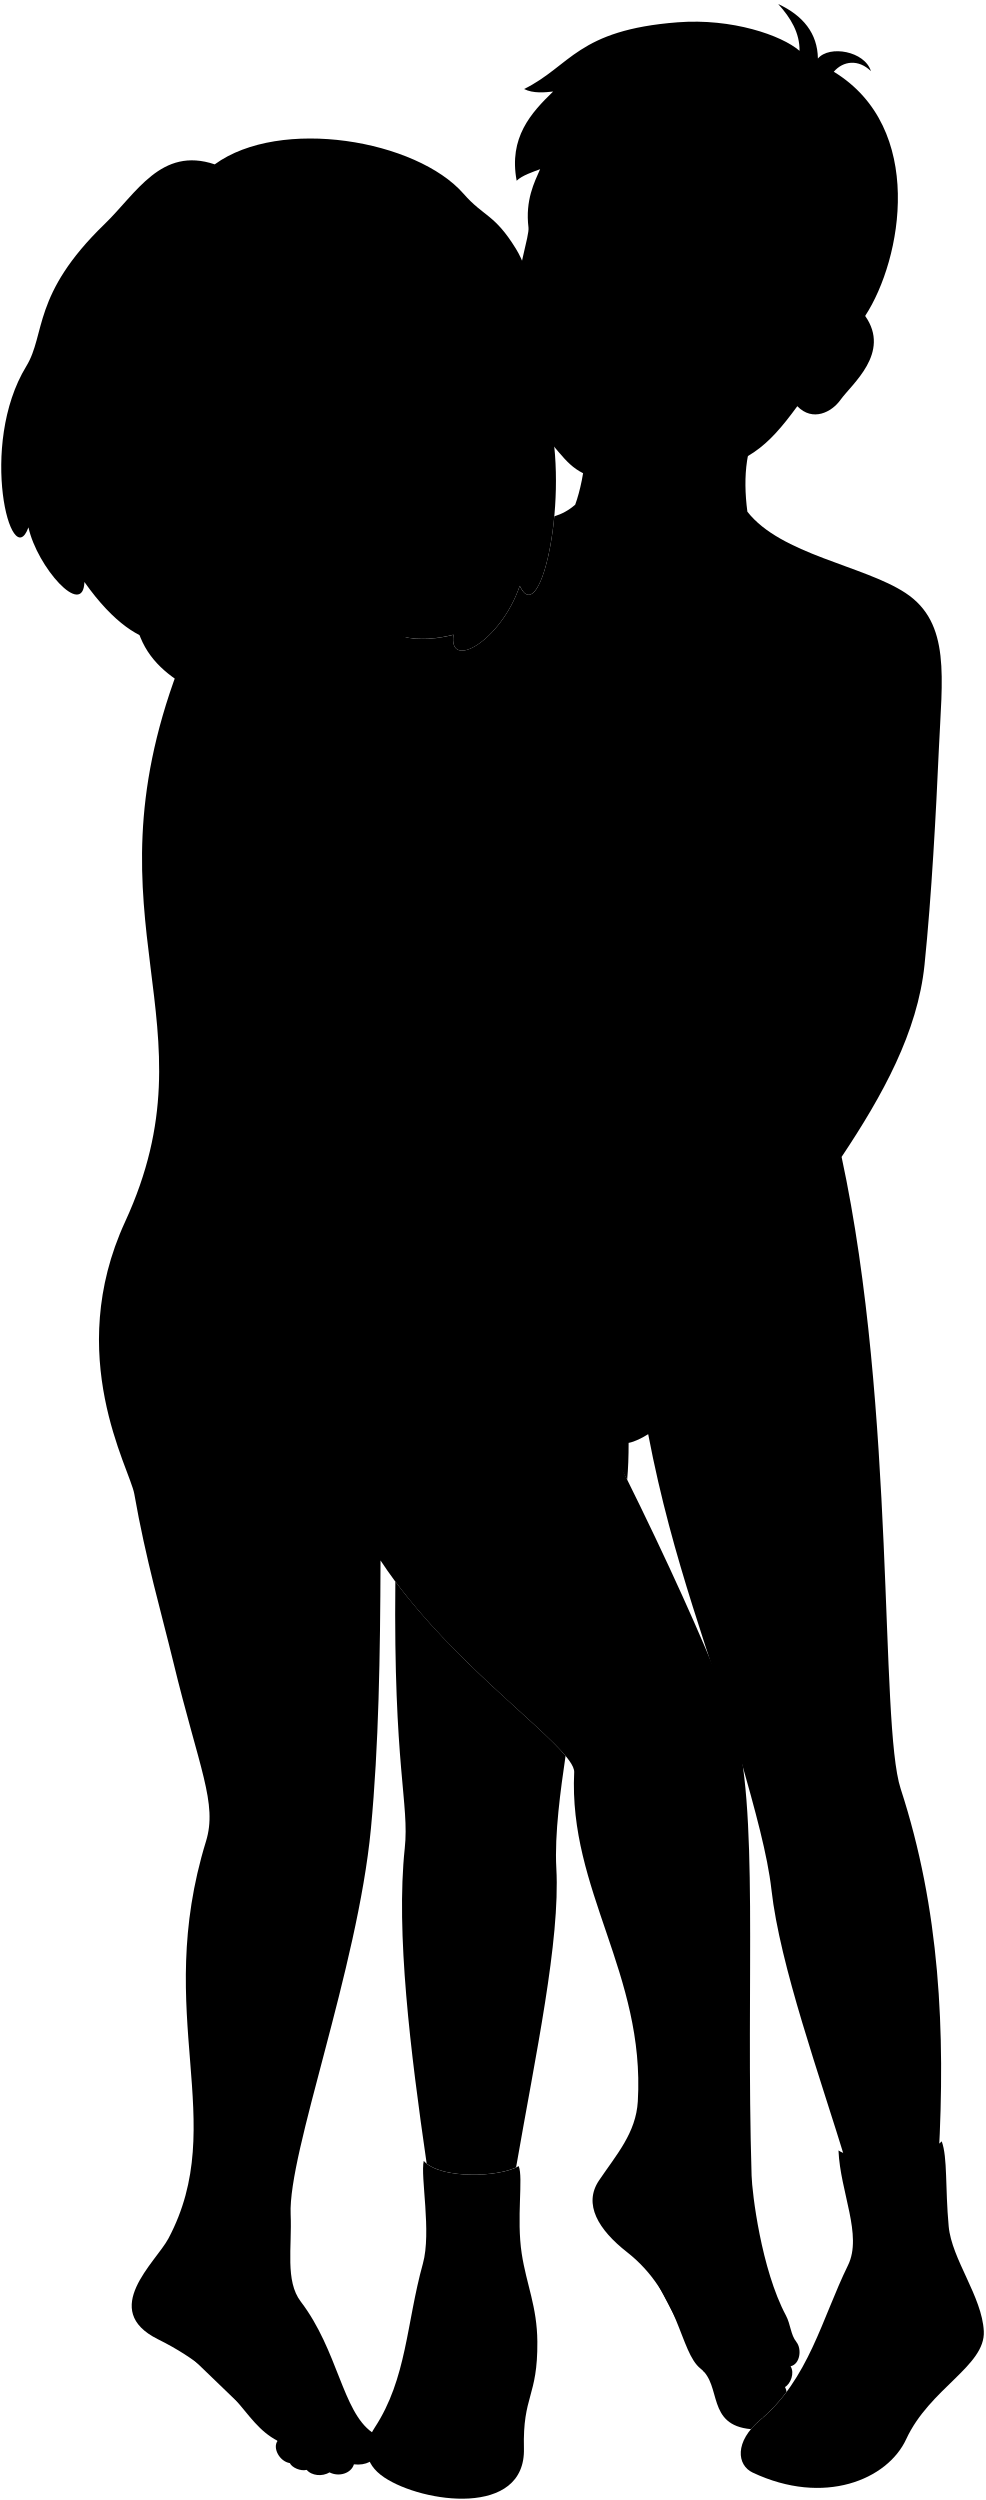
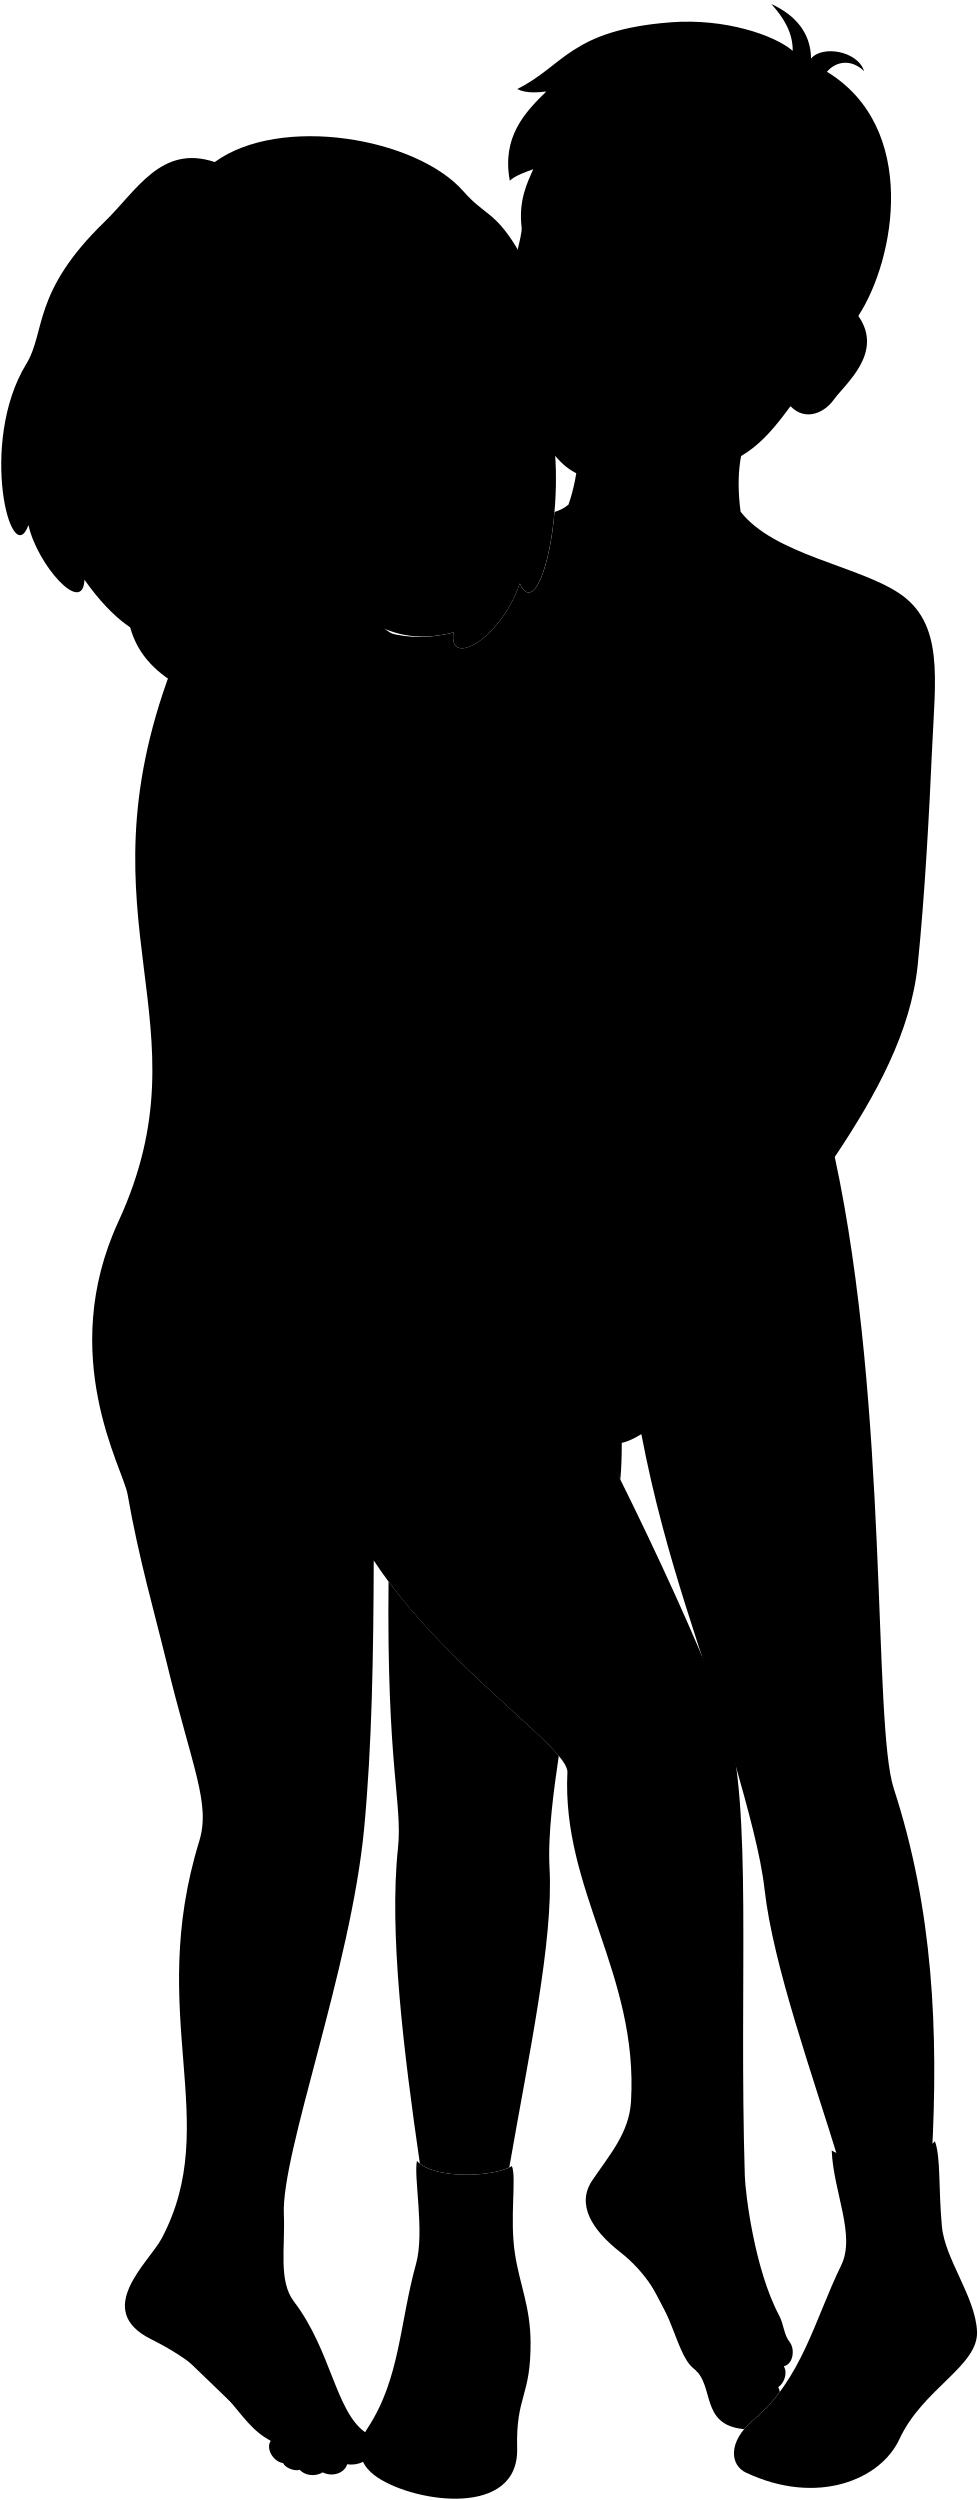
- <svg viewBox="0 0 184.24 467.57">
-   <path class="hairBlackDark" d="M41.26,104.86c9.08,2.29,14.94,.4,9.45-1.82,3.15,.91,7.17,.96,10.45,.43-.89-41.24-47.58-31.8-19.91,1.4Z" />
+ <svg viewBox="0 0 182.97 467.57">
+   <path class="hairBlackDark" d="M39.98,104.86c9.08,2.29,14.94,.4,9.45-1.82,3.15,.91,7.17,.96,10.45,.43-.89-41.24-47.58-31.8-19.91,1.4Z" />
  <g class="hairBlack">
-     <path d="M38.46,89.35c3.18,.82,6.53-.35,8.34-4.19-4.02-4.57-6.69-2.65-8.34,4.19Z" />
-     <path d="M84.82,118.72c-1.01,6.75,8.82,1.27,12.39-9.15,3.73,8.06,9.01-14.75,5.75-30.76,6.7,4.81-.94-15.66-2.6-19.88-1.09-2.76-1.04-7.81-3.88-12.42-4.03-6.54-5.98-5.92-9.78-10.27-8.79-10.07-34.3-14.42-46.54-5.5-10.03-3.38-14.61,5.38-20.61,11.18-13.61,13.18-10.96,20.58-14.64,26.59-9,14.75-2.81,38.97,.41,30.12,1.62,7.41,10.22,17.1,10.47,10.22,11.13,15.77,19.88,11.27,17.43,7.12,8.85,7.86,22.51,7.21,17.42,1.52-13.83-13.95-14.32-28.14-7.41-34.16,10.42-.66,14.59,42.4,41.57,35.38Z" />
-     <path d="M101.01,31.65c-1.28,.47-3.39,1.17-4.38,2.15-1.51-8.08,2.69-12.68,6.82-16.68-1.48,.16-3.73,.4-5.43-.47,8.74-4.32,9.93-11.04,28.74-12.48,10.14-.78,19.43,2.43,22.78,5.34,.03-3.35-1.61-6.12-4-8.76,4.65,2.15,7.37,5.5,7.43,10.2,2.15-2.56,8.77-1.39,9.92,2.36-2.31-2.27-5.19-1.95-6.95,.11,17.18,10.47,12.82,35.04,5.86,45.68-34.62,0-60.8-27.44-60.8-27.44Z" />
+     <path d="M37.19,89.35c3.18,.82,6.53-.35,8.34-4.19-4.02-4.57-6.69-2.65-8.34,4.19Z" />
+     <path d="M84.82,118.29c-1.01,6.75,8.82,1.27,12.39-9.15,3.73,8.06,9.01-14.75,5.75-30.76,6.7,4.81-.94-15.66-2.6-19.88-1.09-2.76-1.04-7.81-3.88-12.42-4.03-6.54-5.98-5.92-9.78-10.27-8.79-10.07-34.3-14.42-46.54-5.5-10.03-3.38-14.61,5.38-20.61,11.18-13.61,13.18-10.96,20.58-14.64,26.59-9,14.75-2.81,38.97,.41,30.12,1.62,7.41,10.22,17.1,10.47,10.22,11.13,15.77,19.88,11.27,17.43,7.12,8.85,7.86,22.51,7.21,17.42,1.52-13.83-13.95-14.32-28.14-7.41-34.16,10.42-.66,14.59,42.4,41.57,35.38Z" />
+     <path d="M99.73,31.65c-1.28,.47-3.39,1.17-4.38,2.15-1.51-8.08,2.69-12.68,6.82-16.68-1.48,.16-3.73,.4-5.43-.47,8.74-4.32,9.93-11.04,28.74-12.48,10.14-.78,19.43,2.43,22.78,5.34,.03-3.35-1.61-6.12-4-8.76,4.65,2.15,7.37,5.5,7.43,10.2,2.15-2.56,8.77-1.39,9.92,2.36-2.31-2.27-5.19-1.95-6.95,.11,17.18,10.47,12.82,35.04,5.86,45.68-34.62,0-60.8-27.44-60.8-27.44Z" />
  </g>
  <g class="hairOverlapLine">
-     <path d="M150.15,44.06c1.41,.82,3.46,2.14,4.6,2.5" />
-     <path d="M89.15,59.67c1.52,1.15,3.56-1.66,.89-8.16" />
-     <path d="M63.39,60.91c-4.61,.08-5.82-2.06-1.36-3.34" />
+     <path d="M148.87,44.06c1.41,.82,3.46,2.14,4.6,2.5" />
+     <path d="M89.15,59.25c1.52,1.15,3.56-1.66,.89-8.16" />
+     <path d="M63.39,60.49c-4.61,.08-5.82-2.06-1.36-3.34" />
  </g>
  <g class="eye">
-     <circle class="sclera" cx="119.92" cy="54.5" r="21.3" />
+     <circle class="sclera" cx="118.65" cy="54.5" r="21.3" />
    <g class="irisDarkBrown">
-       <ellipse cx="133.36" cy="46.32" rx="3.34" ry="3.3" transform="translate(74.28 174.54) rotate(-84.42)" />
-       <ellipse cx="109.33" cy="43.98" rx="3.34" ry="3.3" transform="translate(54.93 148.51) rotate(-84.42)" />
+       <ellipse cx="132.08" cy="46.32" rx="3.34" ry="3.3" transform="translate(73.13 173.27) rotate(-84.42)" />
+       <ellipse cx="108.06" cy="43.98" rx="3.34" ry="3.3" transform="translate(53.78 147.24) rotate(-84.42)" />
    </g>
    <g class="pupil">
-       <ellipse cx="133.59" cy="46.27" rx="1.3" ry="1.28" transform="translate(74.54 174.73) rotate(-84.42)" />
-       <ellipse cx="109.57" cy="43.92" rx="1.3" ry="1.28" transform="translate(55.2 148.7) rotate(-84.42)" />
+       <ellipse cx="132.32" cy="46.27" rx="1.3" ry="1.28" transform="translate(73.39 173.46) rotate(-84.42)" />
+       <ellipse cx="108.3" cy="43.92" rx="1.3" ry="1.28" transform="translate(54.05 147.43) rotate(-84.42)" />
    </g>
  </g>
  <g class="skinEastAsian">
-     <path d="M157.4,216.38c7.7-11.55,14.22-23.36,15.51-35.92,1.33-12.95,2.16-28.64,2.68-40.3,.59-13.25,2.3-23.64-6.24-29.26-7.79-5.13-23.32-7.18-29.57-15.2-.88-6.7-.26-12.79,2.97-17.79l-35.44-4.54c3.73,5.62,2.06,16.1,.27,21.02-1.23,1.08-2.53,1.76-3.91,2.18-.97,10.47-4.04,18.23-6.46,13-3.58,10.42-13.41,15.89-12.39,9.15-8.71,2.27-15.06-.69-20.01-5.72l13.87,96.82,38.62,66.92c.19-2.06,.27-4.37,.27-6.88,1.18-.22,2.55-.94,3.66-1.63,4.64,24.28,11.86,41.61,17.09,60.04,2.99,10.53,5.23,18.68,5.96,25.14,1.59,14.2,9.02,34.79,14.11,51.49l17.16-1.45c1.28-23.54,.25-46.35-7.1-68.9-3.98-12.22-.84-70.73-11.05-118.18Z" />
-     <path d="M161.82,59.05c-.25-.38-3.47-3.51-6.28-1.28-1.05-.3-3.14-1.42-4.86-3,1.26-4.82,2.54-4.51-.52-10.71-4.67-3.23-6.18-8.04-7.28-12.54-.55,1.81-.95,3.83-.62,5.72-1.76-1.58-4.38-6.78-3.13-14.74-.11-.05-.22-.1-.33-.16-5.57,13.76-18.49,6.2-24.3,9.49,.26-1.14,2.1-3.03,3.38-4.02-6.52,3.7-11.66,2.04-16.86,3.82-1.07,2.45-2.8,5.78-2.18,10.92,.38,3.1-8.88,25.39,2.93,38.81,4.31,4.9,5.06,6.9,10.76,8.4,5.91,1.56,7.1,.62,17.17-1.13,9.95-1.73,13.72-4.84,19.42-12.66,2.88,2.97,6.44,1.11,8.07-1.18,2.11-2.96,9.48-8.79,4.62-15.7v-.04Zm-49.11-12.46c-3.77,1.04-7.78,.95-10.18-1.68,1.49-1.08,2.7-2.49,5.7-2.22,3.11,.28,3.89,2,5.36,3.44,.79,.77-.45,.34-.89,.46Zm19.24,3.04c-1.96-.05-3.92-.99-5.46-1.58-.43-.16-1.42-.26-.67-.91,1.84-1.61,3.09-2.86,6.37-2.34,3.59,.58,4.96,2.56,6.53,3.9-2.33,.42-4.04,1-6.76,.93Z" />
+     <path d="M156.13,216.38c7.7-11.55,14.22-23.36,15.51-35.92,1.33-12.95,2.16-28.64,2.68-40.3,.59-13.25,2.3-23.64-6.24-29.26-7.79-5.13-23.32-7.18-29.57-15.2-.88-6.7-.26-12.79,2.97-17.79l-35.44-4.54c3.73,5.62,2.06,16.1,.27,21.02-.93,.75-1.66,1.06-2.6,1.37-.87,10.56-4.05,18.71-6.5,13.38-3.58,10.42-13.41,15.89-12.39,9.15-8.71,2.27-16.33-.27-21.29-5.3l13.87,96.82,38.62,66.92c.19-2.06,.27-4.37,.27-6.88,1.18-.22,2.55-.94,3.66-1.63,4.64,24.28,11.86,41.61,17.09,60.04,2.99,10.53,5.23,18.68,5.96,25.14,1.59,14.2,9.02,34.79,14.11,51.49l17.16-1.45c1.28-23.54,.25-46.35-7.1-68.9-3.98-12.22-.84-70.73-11.05-118.18Z" />
+     <path d="M160.54,59.05c-.25-.38-3.47-3.51-6.28-1.28-1.05-.3-3.14-1.42-4.86-3,1.26-4.82,2.54-4.51-.52-10.71-4.67-3.23-6.18-8.04-7.28-12.54-.55,1.81-.95,3.83-.62,5.72-1.76-1.58-4.38-6.78-3.13-14.74-.11-.05-.22-.1-.33-.16-5.57,13.76-18.49,6.2-24.3,9.49,.26-1.14,2.1-3.03,3.38-4.02-6.52,3.7-11.66,2.04-16.86,3.82-1.07,2.45-2.8,5.78-2.18,10.92,.38,3.1-8.88,25.39,2.93,38.81,4.31,4.9,5.06,6.9,10.76,8.4,5.91,1.56,7.1,.62,17.17-1.13,9.95-1.73,13.72-4.84,19.42-12.66,2.88,2.97,6.44,1.11,8.07-1.18,2.11-2.96,9.48-8.79,4.62-15.7v-.04Zm-49.11-12.46c-3.77,1.04-7.78,.95-10.18-1.68,1.49-1.08,2.7-2.49,5.7-2.22,3.11,.28,3.89,2,5.36,3.44,.79,.77-.45,.34-.89,.46Zm19.24,3.04c-1.96-.05-3.92-.99-5.46-1.58-.43-.16-1.42-.26-.67-.91,1.84-1.61,3.09-2.86,6.37-2.34,3.59,.58,4.96,2.56,6.53,3.9-2.33,.42-4.04,1-6.76,.93Z" />
  </g>
  <g class="skinIndian">
-     <path d="M97.73,171.5c6.84-7.26,2.28-27.16-1.9-27.84,1.07,8.72,1.42,19.27,1.9,27.84Z" />
-     <path d="M148.94,437.99c-1.07-1.3-1.06-3.26-1.95-4.93-4.63-8.68-6.33-23-6.42-26.14-1.12-36.76,1.48-69.15-3.38-85.06-3.65-11.96-22.6-53.03-38.55-79.9-2.02-4.01-1.12-7.74-2.37-14.02,2.87,4.77,7.57,12.1,7.27,14.85-.47,4.38-.09,6.43,.39,8.4,4.57-4.61,1.79-6.8,15.34-14.47-2.44-1.26-4.48-3.25-6-6.19-8.08-14.06-9.9-36.35-13.58-43.97-3.01-6.23-1.43-40.56-6.16-54.24-4.73-13.66-17.02-9.56-21.65-16.25-3.43-7.1,4.53-29.46,8.32-30.91l-33.4,.02c-1.28,2.72-3.34,4.1-5.56,4.38,2.6,9.42-1.41,25.31-7.98,35.75-17.71,47.44,7.31,65.93-9.85,103.17-11.57,25.13,.88,46.19,1.71,50.94,2.11,12.1,5.11,22.42,7.25,31.24,4.89,20.19,8.34,26.61,6.15,33.74-10.03,32.61,4.5,52.57-7.02,74.26-2.36,4.45-12.97,13.38-1.95,18.85,14.86,7.37,15.62,15.52,22.37,18.99-.99,1.34,.37,3.87,2.29,4.17,.39,.85,2.05,1.57,3.15,1.26,.91,1.1,2.93,1.31,4.26,.47,1.77,.91,4.07,.19,4.57-1.5,4.62,.54,6.25-3.97,3.39-5.99-5.55-3.92-6.36-15.3-13.33-24.45-2.95-3.87-1.62-10.09-1.89-16.32-.5-11.5,12.52-45.9,15.01-72.12,1.47-15.5,1.74-32.41,1.8-50.17,13.19,20.06,36.45,34.98,36.22,39.61-1.08,22.03,13.28,37.72,11.9,61.54-.34,5.9-3.97,9.94-7.26,14.81-2.98,4.43-.14,9.19,5.25,13.41,9.94,7.79,9.81,18.69,13.77,21.8,3.97,3.12,1.05,10.55,9.4,11.3,.49-.58,1.07-1.17,1.77-1.75,1.88-1.58,3.48-3.32,4.88-5.19-.02-.32-.12-.63-.28-.94,1.04-.6,1.84-2.61,1.04-3.88,1.81-.4,2.13-3.27,1.08-4.55Z" />
-     <path d="M109.97,253.08c-.76,1.46-1.59,2.86-2.51,4.56l-.94-1.73c1.14-.13,2.23-2.24,3.45-2.83" />
-     <path d="M58.19,97.35c1.96,3.85,5.24,6.9,11.55,9.86,3.77,1.77,6.93,4.14,9.39,3.48,6.23-1.08,2.65-7.5,7.22-8.55,1.53-1.95,1.01-3.69-1.58-5.17,2.01,.22,3.83-.86,4.12-2.25,.12-.55-.72-1.27-.88-3.98,1.58-.58,3.16,.82,4.87-.73,2.56-2.33-1.17-8.82-4.27-14.73-1.88-3.59,2.63-5.64,.52-15.6-2.34-2.08-4.59-7.92-4.54-11.3-2.75,13.33-13.07,15.13-8.37,8.95-6.02,2.84-7.13,3.3-12.84,3.58-2.69,2.23-4.13,6.37-4.15,9.94s-4.21,3.19-8.52-1.13c-4.93-13.19-21.18-.27-7.47,13.62,1.14,1.16,3.26,6.65,8.49,2.17" />
+     <path d="M96.28,176.12c7.7-4.59,4.82-32.11-2.07-34.9,1.07,8.72,2.07,34.9,2.07,34.9Z" />
+     <path d="M147.67,437.99c-1.07-1.3-1.06-3.26-1.95-4.93-4.63-8.68-6.33-23-6.42-26.14-1.12-36.76,1.48-69.15-3.38-85.06-3.65-11.96-22.6-53.03-38.55-79.9-2.02-4.01-1.12-7.74-2.37-14.02,2.87,4.77,7.57,12.1,7.27,14.85-.47,4.38-.09,6.43,.39,8.4,4.57-4.61,1.79-6.8,15.34-14.47-2.44-1.26-4.48-3.25-6-6.19-8.08-14.06-9.9-36.35-13.58-43.97-3.01-6.23-1.43-40.56-6.16-54.24-4.73-13.66-17.02-9.56-21.65-16.25-3.43-7.1,4.53-29.46,8.32-30.91l-33.4,.02c-1.28,2.72-3.34,4.1-5.56,4.38,2.6,9.42-1.41,25.31-7.98,35.75-17.71,47.44,7.31,65.93-9.85,103.17-11.57,25.13,.88,46.19,1.71,50.94,2.11,12.1,5.11,22.42,7.25,31.24,4.89,20.19,8.34,26.61,6.15,33.74-10.03,32.61,4.5,52.57-7.02,74.26-2.36,4.45-12.97,13.38-1.95,18.85,14.86,7.37,15.62,15.52,22.37,18.99-.99,1.34,.37,3.87,2.29,4.17,.39,.85,2.05,1.57,3.15,1.26,.91,1.1,2.93,1.31,4.26,.47,1.77,.91,4.07,.19,4.57-1.5,4.62,.54,6.25-3.97,3.39-5.99-5.55-3.92-6.36-15.3-13.33-24.45-2.95-3.87-1.62-10.09-1.89-16.32-.5-11.5,12.52-45.9,15.01-72.12,1.47-15.5,1.74-32.41,1.8-50.17,13.19,20.06,36.45,34.98,36.22,39.61-1.08,22.03,13.28,37.72,11.9,61.54-.34,5.9-3.97,9.94-7.26,14.81-2.98,4.43-.14,9.19,5.25,13.41,9.94,7.79,9.81,18.69,13.77,21.8,3.97,3.12,1.05,10.55,9.4,11.3,.49-.58,1.07-1.17,1.77-1.75,1.88-1.58,3.48-3.32,4.88-5.19-.02-.32-.12-.63-.28-.94,1.04-.6,1.84-2.61,1.04-3.88,1.81-.4,2.13-3.27,1.08-4.55Z" />
+     <path d="M108.7,253.08c-.76,1.46-1.59,2.86-2.51,4.56l-.94-1.73c1.14-.13,2.23-2.24,3.45-2.83" />
+     <path d="M58.19,96.92c1.96,3.85,5.24,6.9,11.55,9.86,3.77,1.77,6.51,4.04,8.98,3.37,6.23-1.08,3.06-7.39,7.64-8.44,1.53-1.95,1.01-3.69-1.58-5.17,2.01,.22,3.83-.86,4.12-2.25,.12-.55-.72-1.27-.88-3.98,1.58-.58,3.16,.82,4.87-.73,2.56-2.33-1.17-8.82-4.27-14.73-1.88-3.59,2.63-5.64,.52-15.6-2.34-2.08-4.59-7.92-4.54-11.3-2.75,13.33-13.07,15.13-8.37,8.95-6.02,2.84-7.13,3.3-12.84,3.58-2.69,2.23-4.13,6.37-4.15,9.94s-4.21,3.19-8.52-1.13c-4.93-13.19-21.18-.27-7.47,13.62,1.14,1.16,3.26,6.65,8.49,2.17" />
  </g>
-   <path class="lipFemaleBrown" d="M81.39,93.75c3.92,.75,5.59-.84,7.52,.97-.3,1.39-2.11,2.48-4.12,2.25,2.59,1.48,3.1,3.22,1.58,5.17-3.34-2.73-3.38-5.52-4.97-8.39Z" />
+   <path class="lipFemaleBrown" d="M81.39,93.33c3.92,.75,5.59-.84,7.52,.97-.3,1.39-2.11,2.48-4.12,2.25,2.59,1.48,3.1,3.22,1.58,5.17-3.34-2.73-3.38-5.52-4.97-8.39Z" />
  <g class="sockWhite">
-     <path d="M176.12,400.49c-1.5,2-15.53,4.34-19.3,1.7,.32,7.79,4.53,15.87,1.78,21.48-4.86,9.92-7.38,21.36-16.37,28.88-4.95,4.14-4.38,8.52-1.46,9.89,13.35,6.3,25.21,1.33,28.71-6.24,4.38-9.49,14.84-13.71,14.52-20.19s-6.01-13.48-6.57-19.63c-.67-7.34-.19-12.84-1.3-15.89Z" />
-     <path d="M97.01,405.12c-3.49,2.11-14.68,2.51-17.76-.97-.65,2.92,1.48,13.31-.16,19.22-3.08,11.11-3,21.49-9,30.65-2.1,3.21-2.2,6.66,1.78,9.33,7.18,4.8,26.45,7.51,26.12-5.43-.25-9.97,2.59-9.57,2.51-19.95-.05-6.6-2.03-10.66-2.92-16.46-1.02-6.62,.32-14.27-.57-16.38Z" />
+     <path d="M174.85,400.49c-1.5,2-15.53,4.34-19.3,1.7,.32,7.79,4.53,15.87,1.78,21.48-4.86,9.92-7.38,21.36-16.37,28.88-4.95,4.14-4.38,8.52-1.46,9.89,13.35,6.3,25.21,1.33,28.71-6.24,4.38-9.49,14.84-13.71,14.52-20.19s-6.01-13.48-6.57-19.63c-.67-7.34-.19-12.84-1.3-15.89Z" />
+     <path d="M95.74,405.12c-3.49,2.11-14.68,2.51-17.76-.97-.65,2.92,1.48,13.31-.16,19.22-3.08,11.11-3,21.49-9,30.65-2.1,3.21-2.2,6.66,1.78,9.33,7.18,4.8,26.45,7.51,26.12-5.43-.25-9.97,2.59-9.57,2.51-19.95-.05-6.6-2.03-10.66-2.92-16.46-1.02-6.62,.32-14.27-.57-16.38Z" />
  </g>
  <g class="nippleEastAsian">
-     <ellipse cx="137.78" cy="139.65" rx="1.34" ry="2.34" transform="translate(-9.09 269.71) rotate(-86.91)" />
-     <ellipse cx="97.62" cy="136.06" rx="1.34" ry="2.34" transform="translate(-43.49 226.21) rotate(-86.91)" />
+     <ellipse cx="136.5" cy="139.65" rx="1.34" ry="2.34" transform="translate(-10.3 268.44) rotate(-86.91)" />
+     <ellipse cx="96.35" cy="136.06" rx="1.34" ry="2.34" transform="translate(-44.7 224.94) rotate(-86.91)" />
  </g>
  <g class="skinEastAsian">
-     <path d="M41.13,104.6c5.9,2.14,7.87,8.58,7.13,12.78,.22,1.05,.68,1.55,1.33,2.05,3.92-2.22,7.04-3.2,11.39-3.26,6.38-.09,7.6,3.25,9.87,3.92,1.56,2-.98,5.03-8.21,2.33,.32,.7,.49,1.3,.49,1.78,2.17,.7,4.55,2.24,6.38,3.25,4.2,1.76,8,5.36,5.03,7.65-1.18,1.04-3.79-.62-6.31-1.21,2.78,1.76,5.05,2.71,5.34,4.25,.35,1.8-.62,3.91-3.63,3.78,1.04,1.16-.4,5.55-6.84,3.16-2.68,2.55-7.41,.7-10.37-1.26-5.08-3.37-6.95-10.05-8.18-10.43-9.92-5.28-20.4-8.23-19.62-23.56,.21-4.22,8.13-9.09,16.94-11.3-.12,2.11-.4,4.22-.75,6.07Z" />
-     <path d="M105.78,328.38c-5.03-6.04-20.76-17.7-31.84-32.61-.37,34.85,2.65,41.55,1.76,49.91-1.68,15.79,1.05,37.88,4.1,58.98,3.52,2.79,13,2.49,16.72,.71,3.64-21.02,8.28-42.42,7.53-55.95-.36-6.42,.82-14.82,1.73-21.04Z" />
+     <path d="M39.85,104.6c5.9,2.14,7.87,8.58,7.13,12.78,.22,1.05,.68,1.55,1.33,2.05,3.92-2.22,7.04-3.2,11.39-3.26,6.38-.09,7.6,3.25,9.87,3.92,1.56,2-.98,5.03-8.21,2.33,.32,.7,.49,1.3,.49,1.78,2.17,.7,4.55,2.24,6.38,3.25,4.2,1.76,8,5.36,5.03,7.65-1.18,1.04-3.79-.62-6.31-1.21,2.78,1.76,5.05,2.71,5.34,4.25,.35,1.8-.62,3.91-3.63,3.78,1.04,1.16-.4,5.55-6.84,3.16-2.68,2.55-7.41,.7-10.37-1.26-5.08-3.37-6.95-10.05-8.18-10.43-9.92-5.28-20.4-8.23-19.62-23.56,.21-4.22,8.13-9.09,16.94-11.3-.12,2.11-.4,4.22-.75,6.07Z" />
+     <path d="M104.51,328.38c-5.03-6.04-20.76-17.7-31.84-32.61-.37,34.85,2.65,41.55,1.76,49.91-1.68,15.79,1.05,37.88,4.1,58.98,3.52,2.79,13,2.49,16.72,.71,3.64-21.02,8.28-42.42,7.53-55.95-.36-6.42,.82-14.82,1.73-21.04Z" />
  </g>
-   <path class="lipMaleMedium__noStroke" d="M114.17,75.69c5.19,1.32,6.35-1.02,9.16-1.09-3.26-2.79-3.02-6.59-5.31-7.6-3.11,1.01-3.96,.21-5.6-.41-2.06,.81-2.34,4.59-5.22,6.35,1.66,.89,1.67,2.84,6.96,2.74Z" />
-   <path class="skinDisplayLine" d="M111.55,194.58c-1.28,4.36,2.92,5.62,1.62-.26" />
+   <path class="lipMaleMedium__noStroke" d="M112.9,75.69c5.19,1.32,6.35-1.02,9.16-1.09-3.26-2.79-3.02-6.59-5.31-7.6-3.11,1.01-3.96,.21-5.6-.41-2.06,.81-2.34,4.59-5.22,6.35,1.66,.89,1.67,2.84,6.96,2.74Z" />
+   <path class="skinDisplayLine" d="M110.28,194.58c-1.28,4.36,2.92,5.62,1.62-.26" />
  <g class="skinOverlapLine">
-     <path d="M60.93,119.66c.83,1.11,1.48,2.09,1.72,2.77" />
-     <path d="M58.6,122.51c1.6,.46,3.15,.99,4.54,1.69" />
-     <path d="M55.18,128.28c3.88,1.51,10.67,4.72,13.05,5.6" />
-     <path d="M52.4,133.57c4.65,3.21,10.57,6.31,17.54,8.35" />
-     <path d="M50.56,137.48c2.89,3.49,8.56,6.31,12.54,7.59" />
-     <path d="M46.61,114.46c.68,.53,1.3,1.73,1.65,2.92" />
-     <path d="M112.87,244.96c-.83,3.65-1.78,5.96-2.9,8.12" />
-     <path d="M116.49,254.79c-1.91,3.17-4.16,5.66-5.92,8.72" />
-     <path d="M121.71,257.64c-2.62,4.41-4.79,8.86-8.93,10.13" />
-     <path d="M126.55,258.19c-1.11,3.35-2.32,7.62-4.13,9.12" />
-     <path d="M117.58,269.86c-1.21,.27-2.61,.43-3.6,.26" />
-     <path d="M155.96,128.69c-3.18,9.66-1.63,34.3-5.18,53.97-8.23,13.3-8.94,28.39-18.46,41.6-3.17,4.4-7.16,10.1-13.05,12.44" />
-     <path d="M157.4,216.38c-8.57,11.12-17.78,21.31-18.7,23.85-5.26,14.46-8.25,17.6-8.69,20.59-1.83,6.94-3.36,5.4-7.59,6.5-.41,.34-.81,.64-1.19,.92" />
-     <path d="M37,231.7c-9.6,17.18-1.6,48.01,30.62,48.41" />
-     <path d="M33.65,232.59c.58,.91,.97,1.82,1.53,3.09" />
-     <path d="M54.59,277.97c-6.77,2.64-18.28,2.13-24.91-2.62" />
-     <path d="M61.03,279.56c2.66,3.82,7.13,8.27,10.14,12.26" />
-     <path d="M59.14,453.6c1.64,2.2,.31,4.78,7.06,7.28" />
-     <path d="M60.27,457.69c-1.32,1.32-.44,3.84,1.35,4.69" />
-     <path d="M57.5,458.01c-1.2,.82-1.38,2.89-.14,3.9" />
-     <path d="M54.29,457.88c-.63,.44-.94,1.95-.08,2.77" />
-     <path d="M147.86,442.54c-4.71-.25-2.38-3.49-4.03-5.03" />
-     <path d="M146.82,446.42c-3.14,.42-4.1-1.4-4.06-3,.02-.84-.57-1.34-.84-1.95" />
-     <path d="M144.97,449.94c-2.83,.5-4.56-1.41-4.65-2.83-.05-.8-.04-1.29-.8-2.22" />
-     <path d="M142.73,452.12c-2.5,.76-4.45-1.09-4.23-2.53,.13-.89-1.25-2.55-1.53-3" />
-     <path d="M73.05,140.95c3.14,9.57,2.86,26.44,5.72,49.24,1.92,15.32,10.75,25.66,17.49,37.74" />
+     <path d="M59.65,119.66c.83,1.11,1.48,2.09,1.72,2.77" />
+     <path d="M57.32,122.51c1.6,.46,3.15,.99,4.54,1.69" />
+     <path d="M53.9,128.28c3.88,1.51,10.67,4.72,13.05,5.6" />
+     <path d="M51.12,133.57c4.65,3.21,10.57,6.31,17.54,8.35" />
+     <path d="M49.29,137.48c2.89,3.49,8.56,6.31,12.54,7.59" />
+     <path d="M45.34,114.46c.68,.53,1.3,1.73,1.65,2.92" />
+     <path d="M111.6,244.96c-.83,3.65-1.78,5.96-2.9,8.12" />
+     <path d="M115.22,254.79c-1.91,3.17-4.16,5.66-5.92,8.72" />
+     <path d="M120.43,257.64c-2.62,4.41-4.79,8.86-8.93,10.13" />
+     <path d="M125.28,258.19c-1.11,3.35-2.32,7.62-4.13,9.12" />
+     <path d="M116.3,269.86c-1.21,.27-2.61,.43-3.6,.26" />
+     <path d="M154.68,128.69c-3.18,9.66-1.63,34.3-5.18,53.97-8.23,13.3-8.94,28.39-18.46,41.6-3.17,4.4-7.16,10.1-13.05,12.44" />
+     <path d="M156.13,216.38c-8.57,11.12-17.78,21.31-18.7,23.85-5.26,14.46-8.25,17.6-8.69,20.59-1.83,6.94-3.36,5.4-7.59,6.5-.41,.34-.81,.64-1.19,.92" />
+     <path d="M35.73,231.7c-9.6,17.18-1.6,48.01,30.62,48.41" />
+     <path d="M32.38,232.59c.58,.91,.97,1.82,1.53,3.09" />
+     <path d="M53.32,277.97c-6.77,2.64-18.28,2.13-24.91-2.62" />
+     <path d="M59.76,279.56c2.66,3.82,7.13,8.27,10.14,12.26" />
+     <path d="M57.86,453.6c1.64,2.2,.31,4.78,7.06,7.28" />
+     <path d="M58.99,457.69c-1.32,1.32-.44,3.84,1.35,4.69" />
+     <path d="M56.23,458.01c-1.2,.82-1.38,2.89-.14,3.9" />
+     <path d="M53.02,457.88c-.63,.44-.94,1.95-.08,2.77" />
+     <path d="M146.59,442.54c-4.71-.25-2.38-3.49-4.03-5.03" />
+     <path d="M145.55,446.42c-3.14,.42-4.1-1.4-4.06-3,.02-.84-.57-1.34-.84-1.95" />
+     <path d="M143.7,449.94c-2.83,.5-4.56-1.41-4.65-2.83-.05-.8-.04-1.29-.8-2.22" />
+     <path d="M141.45,452.12c-2.5,.76-4.45-1.09-4.23-2.53,.13-.89-1.25-2.55-1.53-3" />
+     <path d="M71.78,140.95c3.14,9.57,2.86,26.44,5.72,49.24,1.92,15.32,10.75,25.66,17.49,37.74" />
  </g>
  <g class="skinCreaseLine">
-     <path d="M156.55,183.29c-2.11-.45-4.13-.63-6.07-.54" />
-     <path d="M157.65,342.61c-3.53,1.38-7.1,1.96-10.74,1.16" />
-     <path d="M93.86,344.64c-4.35,.75-8.53,.48-12.49-1.16" />
-     <path d="M58.09,339.52c-4.87-1.38-10.49-1.67-14.51-.42" />
-     <path d="M126.53,320.87c-6.89,.32-12.57,2.2-16.32,6.57" />
-     <path d="M43.03,142.03c-4.18,17.72,0,37.16,.86,54.73" />
+     <path d="M155.27,183.29c-2.11-.45-4.13-.63-6.07-.54" />
+     <path d="M156.38,342.61c-3.53,1.38-7.1,1.96-10.74,1.16" />
+     <path d="M92.59,344.64c-4.35,.75-8.53,.48-12.49-1.16" />
+     <path d="M56.81,339.52c-4.87-1.38-10.49-1.67-14.51-.42" />
+     <path d="M125.25,320.87c-6.89,.32-12.57,2.2-16.32,6.57" />
+     <path d="M41.76,142.03c-4.18,17.72,0,37.16,.86,54.73" />
  </g>
  <g class="skinEdgeLine">
-     <path d="M59.5,132.04c-.52,1.47-1.06,2.65-1.62,3.39" />
-     <path d="M61.81,125.87c-.3,1.44-.73,2.69-1.39,3.24" />
-     <path d="M56.34,137.82c-.37,1.15-.8,2.03-1.39,2.31" />
-     <path d="M69.24,129.36c-.23,1.11-.6,2.1-1.28,2.83" />
-     <path d="M67.05,135.56c.11,.37-1.39,3.41-1.64,3.28" />
-     <path d="M63.04,141.21c-.25,.92-.64,1.71-1.28,2.28" />
-     <path d="M53.21,122.03c-2.51,1.7-.88,3.29-2.75,4.54-3.16,2.11-.49,4.28-2.19,5.75-1.21,1.05-.32,2.59-.4,3.89" />
-     <path d="M53.89,141.88c-.24,.63-.63,1.17-1,1.39" />
-     <path d="M88.22,191.57c-1.39,1.3-3.81,1.27-5.55,0" />
-     <path d="M25.5,431.01c2.11-2.33,9.56,3.2,15.29,6.54,7.04,4.11,10.28,9.98,16.68,15.28,2.99,2.48-1.28,4.51-5.55,3.65" />
-     <path d="M113.28,408.66c4.89-2.87,11.51,.32,16.21,5.99,6.29,7.58,12.51,13.97,13.36,20.54,.49,3.83-6.29,10.43-11.25,8.32" />
+     <path d="M58.22,132.04c-.52,1.47-1.06,2.65-1.62,3.39" />
+     <path d="M60.54,125.87c-.3,1.44-.73,2.69-1.39,3.24" />
+     <path d="M55.06,137.82c-.37,1.15-.8,2.03-1.39,2.31" />
+     <path d="M67.97,129.36c-.23,1.11-.6,2.1-1.28,2.83" />
+     <path d="M65.78,135.56c.11,.37-1.39,3.41-1.64,3.28" />
+     <path d="M61.77,141.21c-.25,.92-.64,1.71-1.28,2.28" />
+     <path d="M51.94,122.03c-2.51,1.7-.88,3.29-2.75,4.54-3.16,2.11-.49,4.28-2.19,5.75-1.21,1.05-.32,2.59-.4,3.89" />
+     <path d="M52.62,141.88c-.24,.63-.63,1.17-1,1.39" />
+     <path d="M86.95,191.57c-1.39,1.3-3.81,1.27-5.55,0" />
+     <path d="M24.23,431.01c2.11-2.33,9.56,3.2,15.29,6.54,7.04,4.11,10.28,9.98,16.68,15.28,2.99,2.48-1.28,4.51-5.55,3.65" />
+     <path d="M112,408.66c4.89-2.87,11.51,.32,16.21,5.99,6.29,7.58,12.51,13.97,13.36,20.54,.49,3.83-6.29,10.43-11.25,8.32" />
  </g>
  <g class="skinFoldLine">
-     <path d="M154.58,63.05c4.45-7.89,11.15,1.03,2.68,8.79" />
-     <path d="M154.35,65.44c2.16,2.43-2.95,4.68-1.28,5.77,.82,.53,.86-1.5,2.68-1.97,3.2-.82,2.05-5.89,.43-4.8" />
-     <path d="M48.42,71.57c-.63-9.72-14.61-1.81-4.81,8.76" />
-     <path d="M48.39,74.45c-2.74,1.39,1.56,5.06-.54,5.94-1.46,.61-1.23-2.68-2.9-3.5-3.78-1.86-2.16-7.45,1.28-4.94" />
+     <path d="M153.31,63.05c4.45-7.89,11.15,1.03,2.68,8.79" />
+     <path d="M153.08,65.44c2.16,2.43-2.95,4.68-1.28,5.77,.82,.53,.86-1.5,2.68-1.97,3.2-.82,2.05-5.89,.43-4.8" />
+     <path d="M48.42,71.14c-.63-9.72-14.61-1.81-4.81,8.76" />
+     <path d="M48.39,74.02c-2.74,1.39,1.56,5.06-.54,5.94-1.46,.61-1.23-2.68-2.9-3.5-3.78-1.86-2.16-7.45,1.28-4.94" />
  </g>
  <g class="teeth">
-     <path d="M85.1,95.39c-.86-.21-2.31-.69-3.72-1.64,1.15,1.57,2.49,2.82,3.4,3.22,.32-.12,.62-1.3,.32-1.58Z" />
-     <path d="M121.88,74.22c-2.59-1.78-4.04-4.69-4.78-4.22-2.79,1.77-3.82-1-4.63-.25-1.23,1.13-2.21,1.97-3.48,2.79,5.17-1.47,9.23,.45,12.9,1.67Z" />
+     <path d="M85.1,94.97c-.86-.21-2.31-.69-3.72-1.64,1.15,1.57,2.49,2.82,3.4,3.22,.32-.12,.62-1.3,.32-1.58Z" />
+     <path d="M120.61,74.22c-2.59-1.78-4.04-4.69-4.78-4.22-2.79,1.77-3.82-1-4.63-.25-1.23,1.13-2.21,1.97-3.48,2.79,5.17-1.47,9.23,.45,12.9,1.67Z" />
  </g>
  <g class="lipOverlapLine">
-     <path d="M123.83,74.49c-.61,.21-1.25,.09-1.95-.27" />
-     <path d="M108.98,72.55c-.72,.34-1.51,.43-2.35,.33" />
+     <path d="M122.56,74.49c-.61,.21-1.25,.09-1.95-.27" />
+     <path d="M107.71,72.55c-.72,.34-1.51,.43-2.35,.33" />
  </g>
  <g class="lipEdgeLine">
-     <path d="M118.03,67c-3.11,1.01-3.96,.21-5.6-.41" />
-     <path d="M118.86,75.78c-1.7,.59-2.69,.16-4.69-.08-1.59-.19-2.58-.02-4.17-.64" />
-     <path d="M85.1,95.39c.74,.18,1.84,.11,2.34-.11" />
+     <path d="M116.76,67c-3.11,1.01-3.96,.21-5.6-.41" />
+     <path d="M117.59,75.78c-1.7,.59-2.69,.16-4.69-.08-1.59-.19-2.58-.02-4.17-.64" />
+     <path d="M85.1,94.97c.74,.18,1.84,.11,2.34-.11" />
  </g>
  <g class="cheekLine">
-     <path d="M122.98,59.01c1.67,2.03,1.69,3.85,2.29,4.7" />
-     <path d="M81.95,89.47c-.02,4.31-1.67,3.56-1.91,8.18" />
+     <path d="M121.7,59.01c1.67,2.03,1.69,3.85,2.29,4.7" />
+     <path d="M81.95,89.04c-.02,4.31-1.67,3.56-1.91,8.18" />
  </g>
  <g class="noseLine">
-     <path d="M111.39,56.77c-.66,1.98-3.41,3.43-.9,6.38" />
-     <path d="M122.98,59.01c.88,.9,1.13,4.05-.66,5.24" />
-     <path d="M120.76,62.75c-.42-2.69-3.71,.89-4.35,.98" />
-     <path d="M110.6,61.17c1.88-.11,1.12,1.69,2.55,2.12" />
-     <path d="M89.88,88.35c-1.31-.29-3.03-.82-4.23,.35" />
-     <path d="M83.73,88.49c-1.3-.75-1.13-3.65,.35-4.41" />
+     <path d="M110.11,56.77c-.66,1.98-3.41,3.43-.9,6.38" />
+     <path d="M121.7,59.01c.88,.9,1.13,4.05-.66,5.24" />
+     <path d="M119.49,62.75c-.42-2.69-3.71,.89-4.35,.98" />
+     <path d="M109.32,61.17c1.88-.11,1.12,1.69,2.55,2.12" />
+     <path d="M89.88,87.93c-1.31-.29-3.03-.82-4.23,.35" />
+     <path d="M83.73,88.06c-1.3-.75-1.13-3.65,.35-4.41" />
  </g>
-   <path class="eyeLidLine" d="M83.23,75.03c1.89-.08,2.77-1.59,2.25-2.18,.98-1.18,.22-3.8-.1-4.31" />
-   <path class="eyeLashLine" d="M78.77,71.19c3.32,.36,5.38,.98,6.71,1.66" />
+   <path class="eyeLidLine" d="M83.23,74.61c1.89-.08,2.77-1.59,2.25-2.18,.98-1.18,.22-3.8-.1-4.31" />
+   <path class="eyeLashLine" d="M78.77,70.77c3.32,.36,5.38,.98,6.71,1.66" />
  <g class="eyeFoldLine">
-     <path d="M104.01,48.95c1.36,1.16,4.81,1.55,6.74,.36" />
-     <path d="M128.52,51.59c1.79,1.8,4.88,1.8,6.41,.82" />
+     <path d="M102.74,48.95c1.36,1.16,4.81,1.55,6.74,.36" />
+     <path d="M127.24,51.59c1.79,1.8,4.88,1.8,6.41,.82" />
  </g>
  <g class="eyeCornerLine">
-     <path d="M102.52,44.91c-.2,.12-.41,.24-.63,.35" />
-     <path d="M140.22,49.78c-.57-.2-1.02-.56-1.52-1.08" />
+     <path d="M101.24,44.91c-.2,.12-.41,.24-.63,.35" />
+     <path d="M138.94,49.78c-.57-.2-1.02-.56-1.52-1.08" />
  </g>
-   <path class="eyeCreaseLine" d="M113.27,43.71c-2.2-2.62-6.67-3.65-9.76-1.15" />
+   <path class="eyeCreaseLine" d="M111.99,43.71c-2.2-2.62-6.67-3.65-9.76-1.15" />
  <g class="eyebrowBlack">
-     <path d="M116.38,34.34c-4.02,4.53-10.13,0-15.89,4.46,4.77-6.59,9.47-2.85,15.89-4.46Z" />
-     <path d="M125.78,35.75c2.65,4.43,10.28,.01,16.61,6.94-3.63-8.6-10.68-5.12-16.61-6.94Z" />
-     <path d="M75.6,66c2.81-2.86,9.44-3.34,12.08-1.81,.85,.5-.32,2.04-1.25,1.62-3.04-1.35-7.19-1.86-10.83,.19Z" />
+     <path d="M115.1,34.34c-4.02,4.53-10.13,0-15.89,4.46,4.77-6.59,9.47-2.85,15.89-4.46Z" />
+     <path d="M124.5,35.75c2.65,4.43,10.28,.01,16.61,6.94-3.63-8.6-10.68-5.12-16.61-6.94Z" />
+     <path d="M75.6,65.57c2.81-2.86,9.44-3.34,12.08-1.81,.85,.5-.32,2.04-1.25,1.62-3.04-1.35-7.19-1.86-10.83,.19Z" />
  </g>
</svg>
